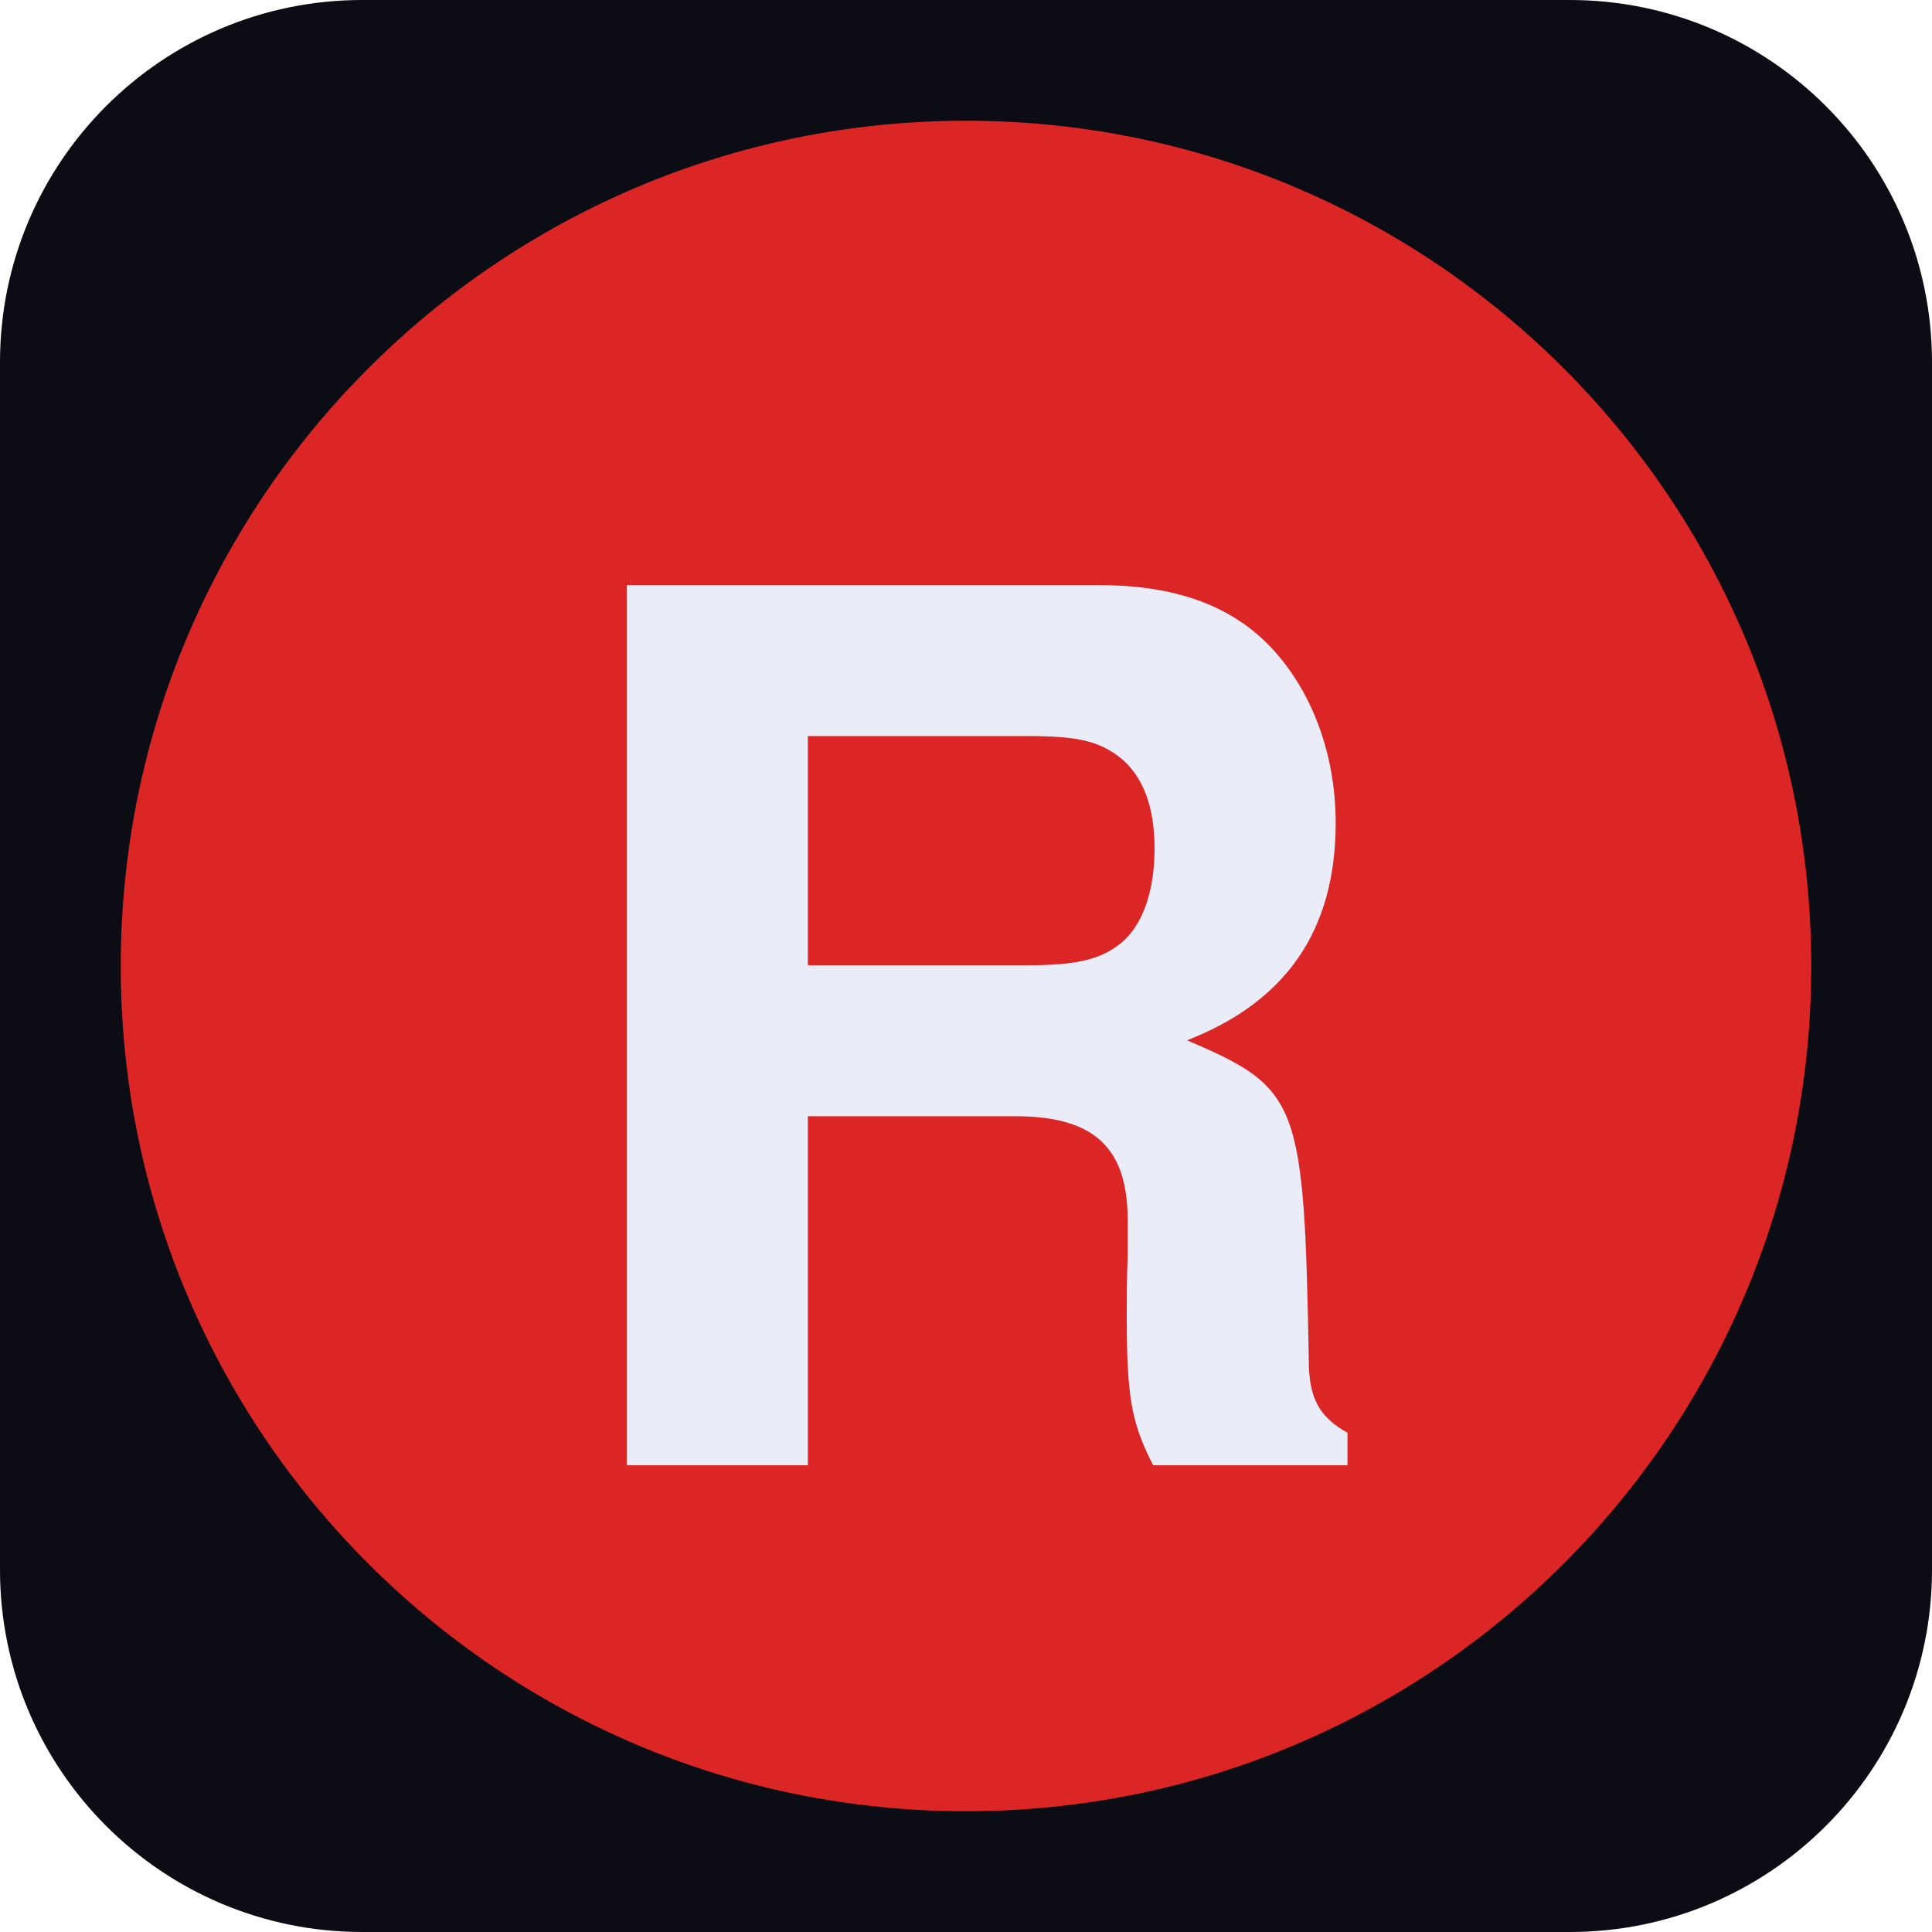
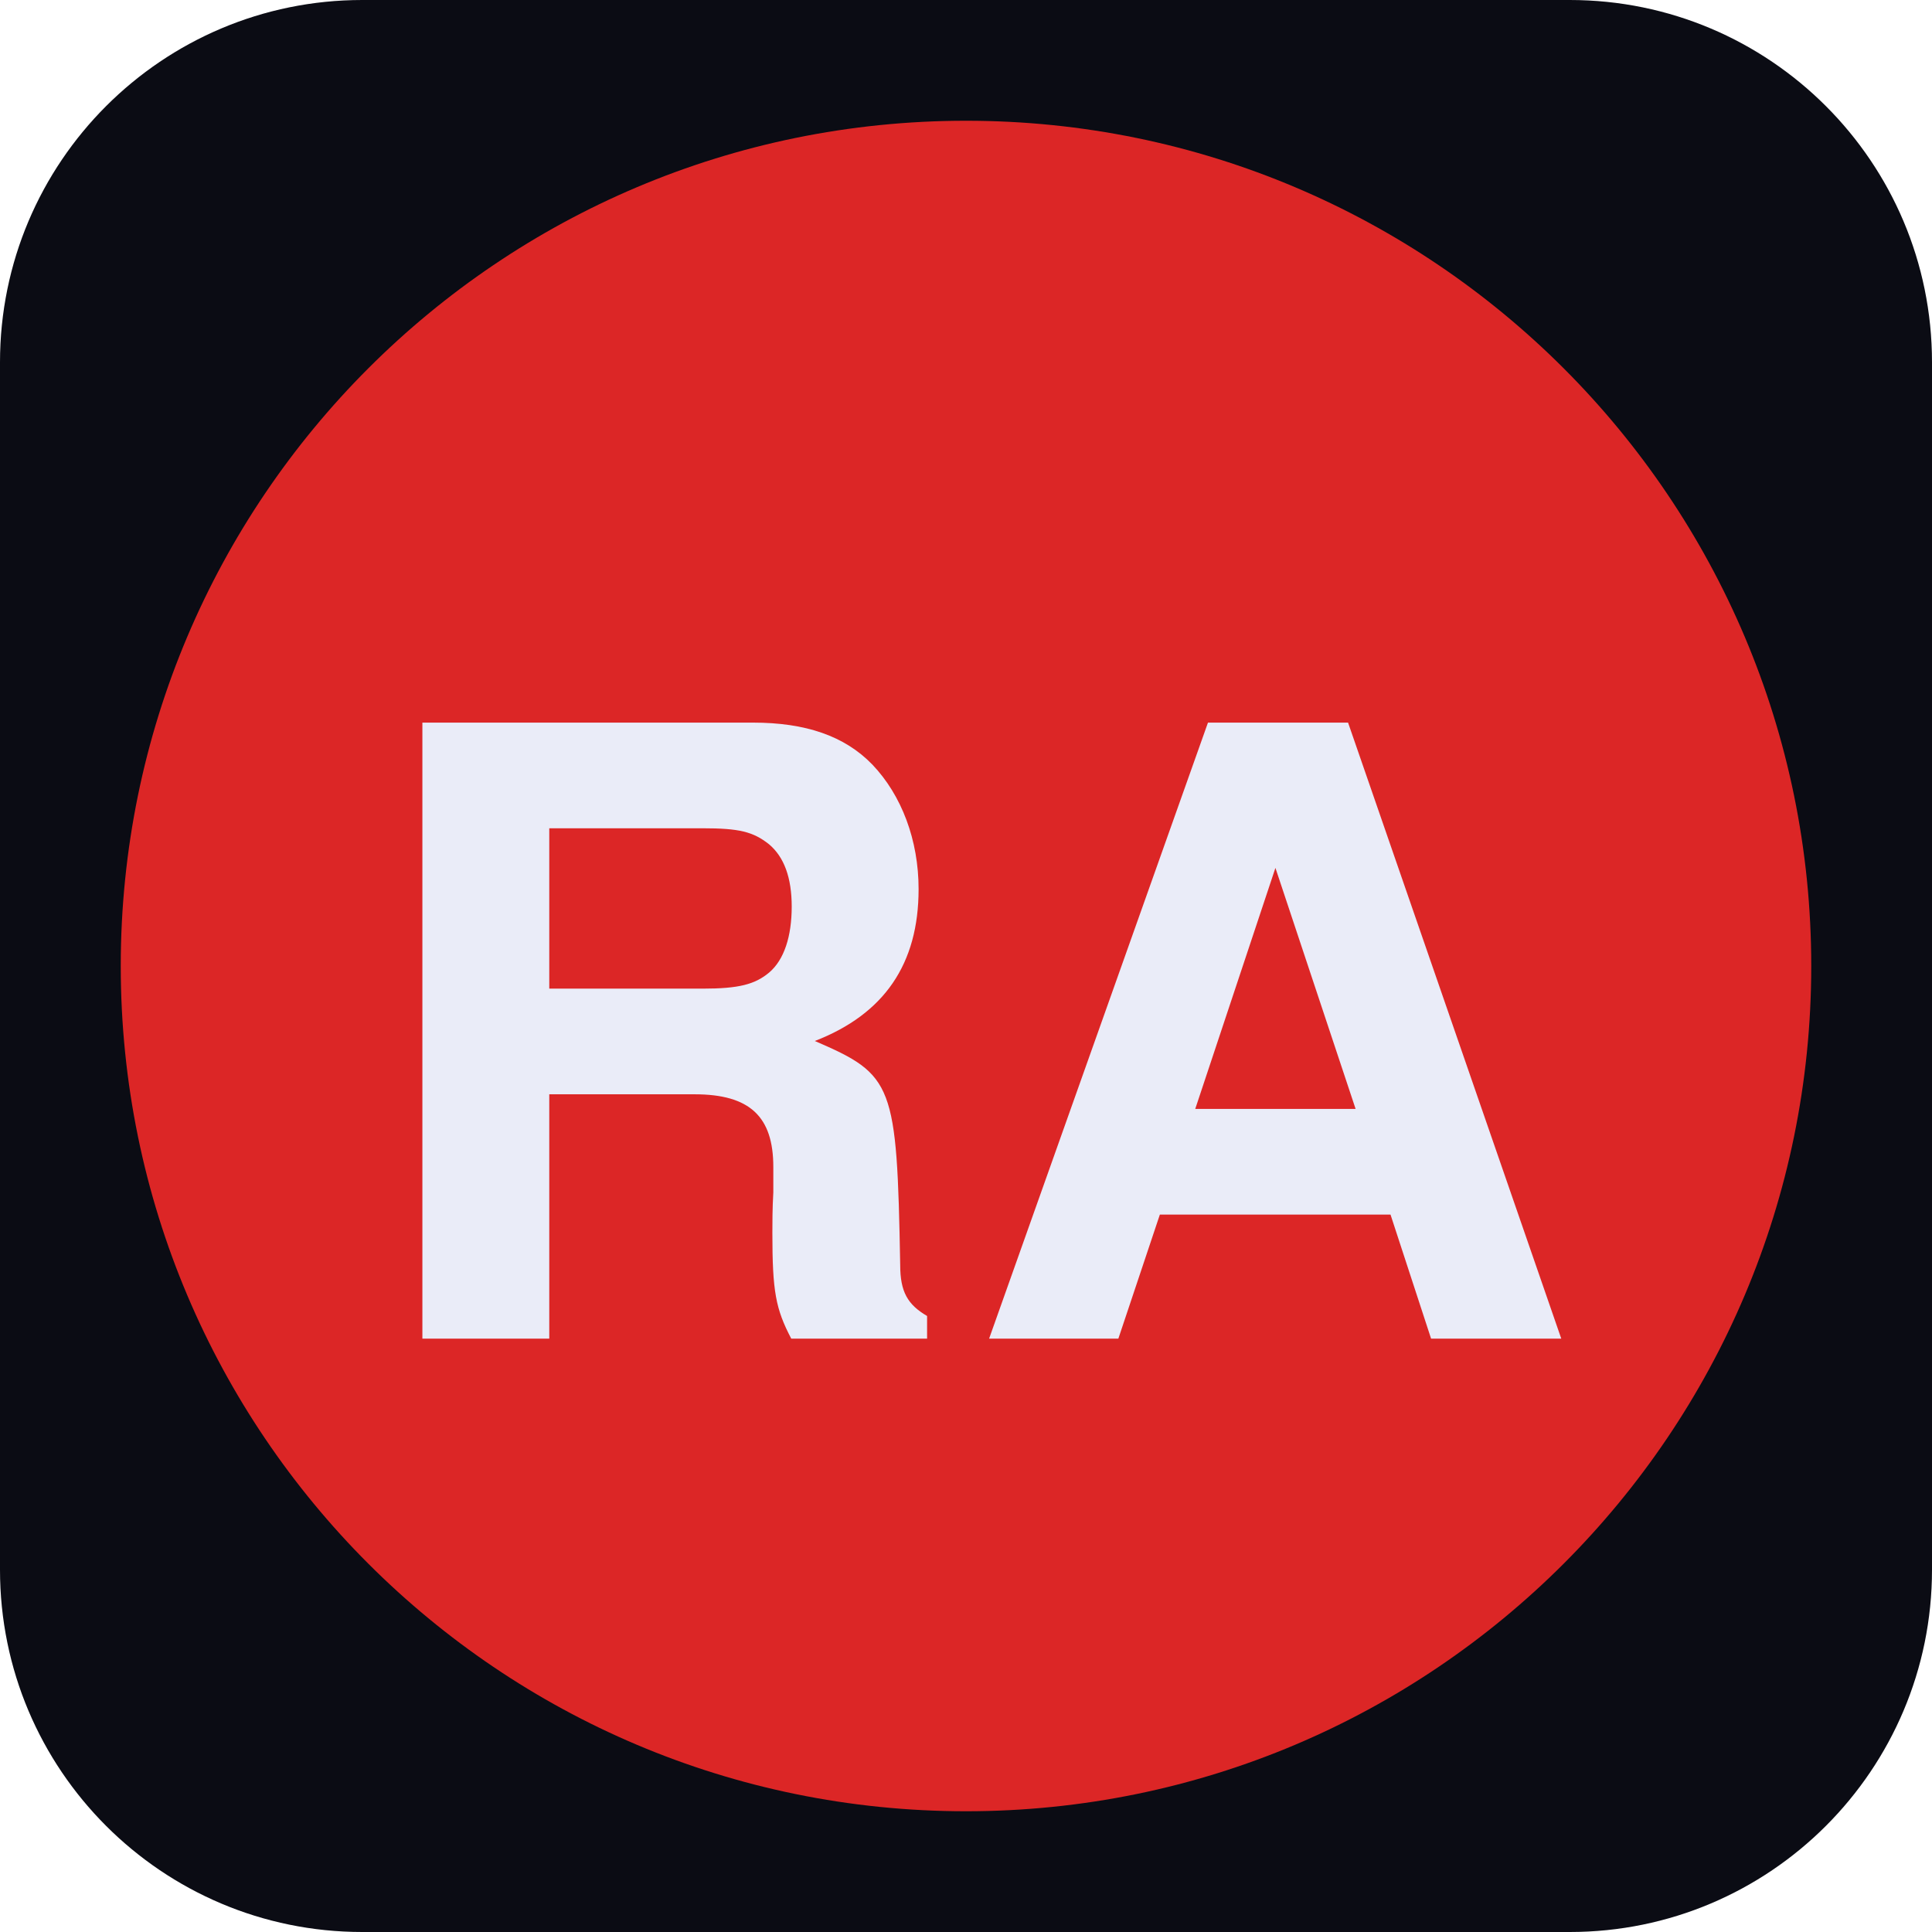
<svg xmlns="http://www.w3.org/2000/svg" viewBox="0 0 64 64">
  <rect width="64" height="64" rx="12" fill="#0b0c14" />
  <circle cx="32" cy="32" r="28" fill="#DC2626" />
-   <text x="50%" y="54%" text-anchor="middle" dominant-baseline="middle" font-family="-apple-system,Helvetica,Arial,sans-serif" font-weight="700" font-size="40" fill="#eaecf8">R</text>
+   <text x="50%" y="54%" text-anchor="middle" dominant-baseline="middle" font-family="-apple-system,Helvetica,Arial,sans-serif" font-weight="800" font-size="28" fill="#eaecf8">RA</text>
</svg>
